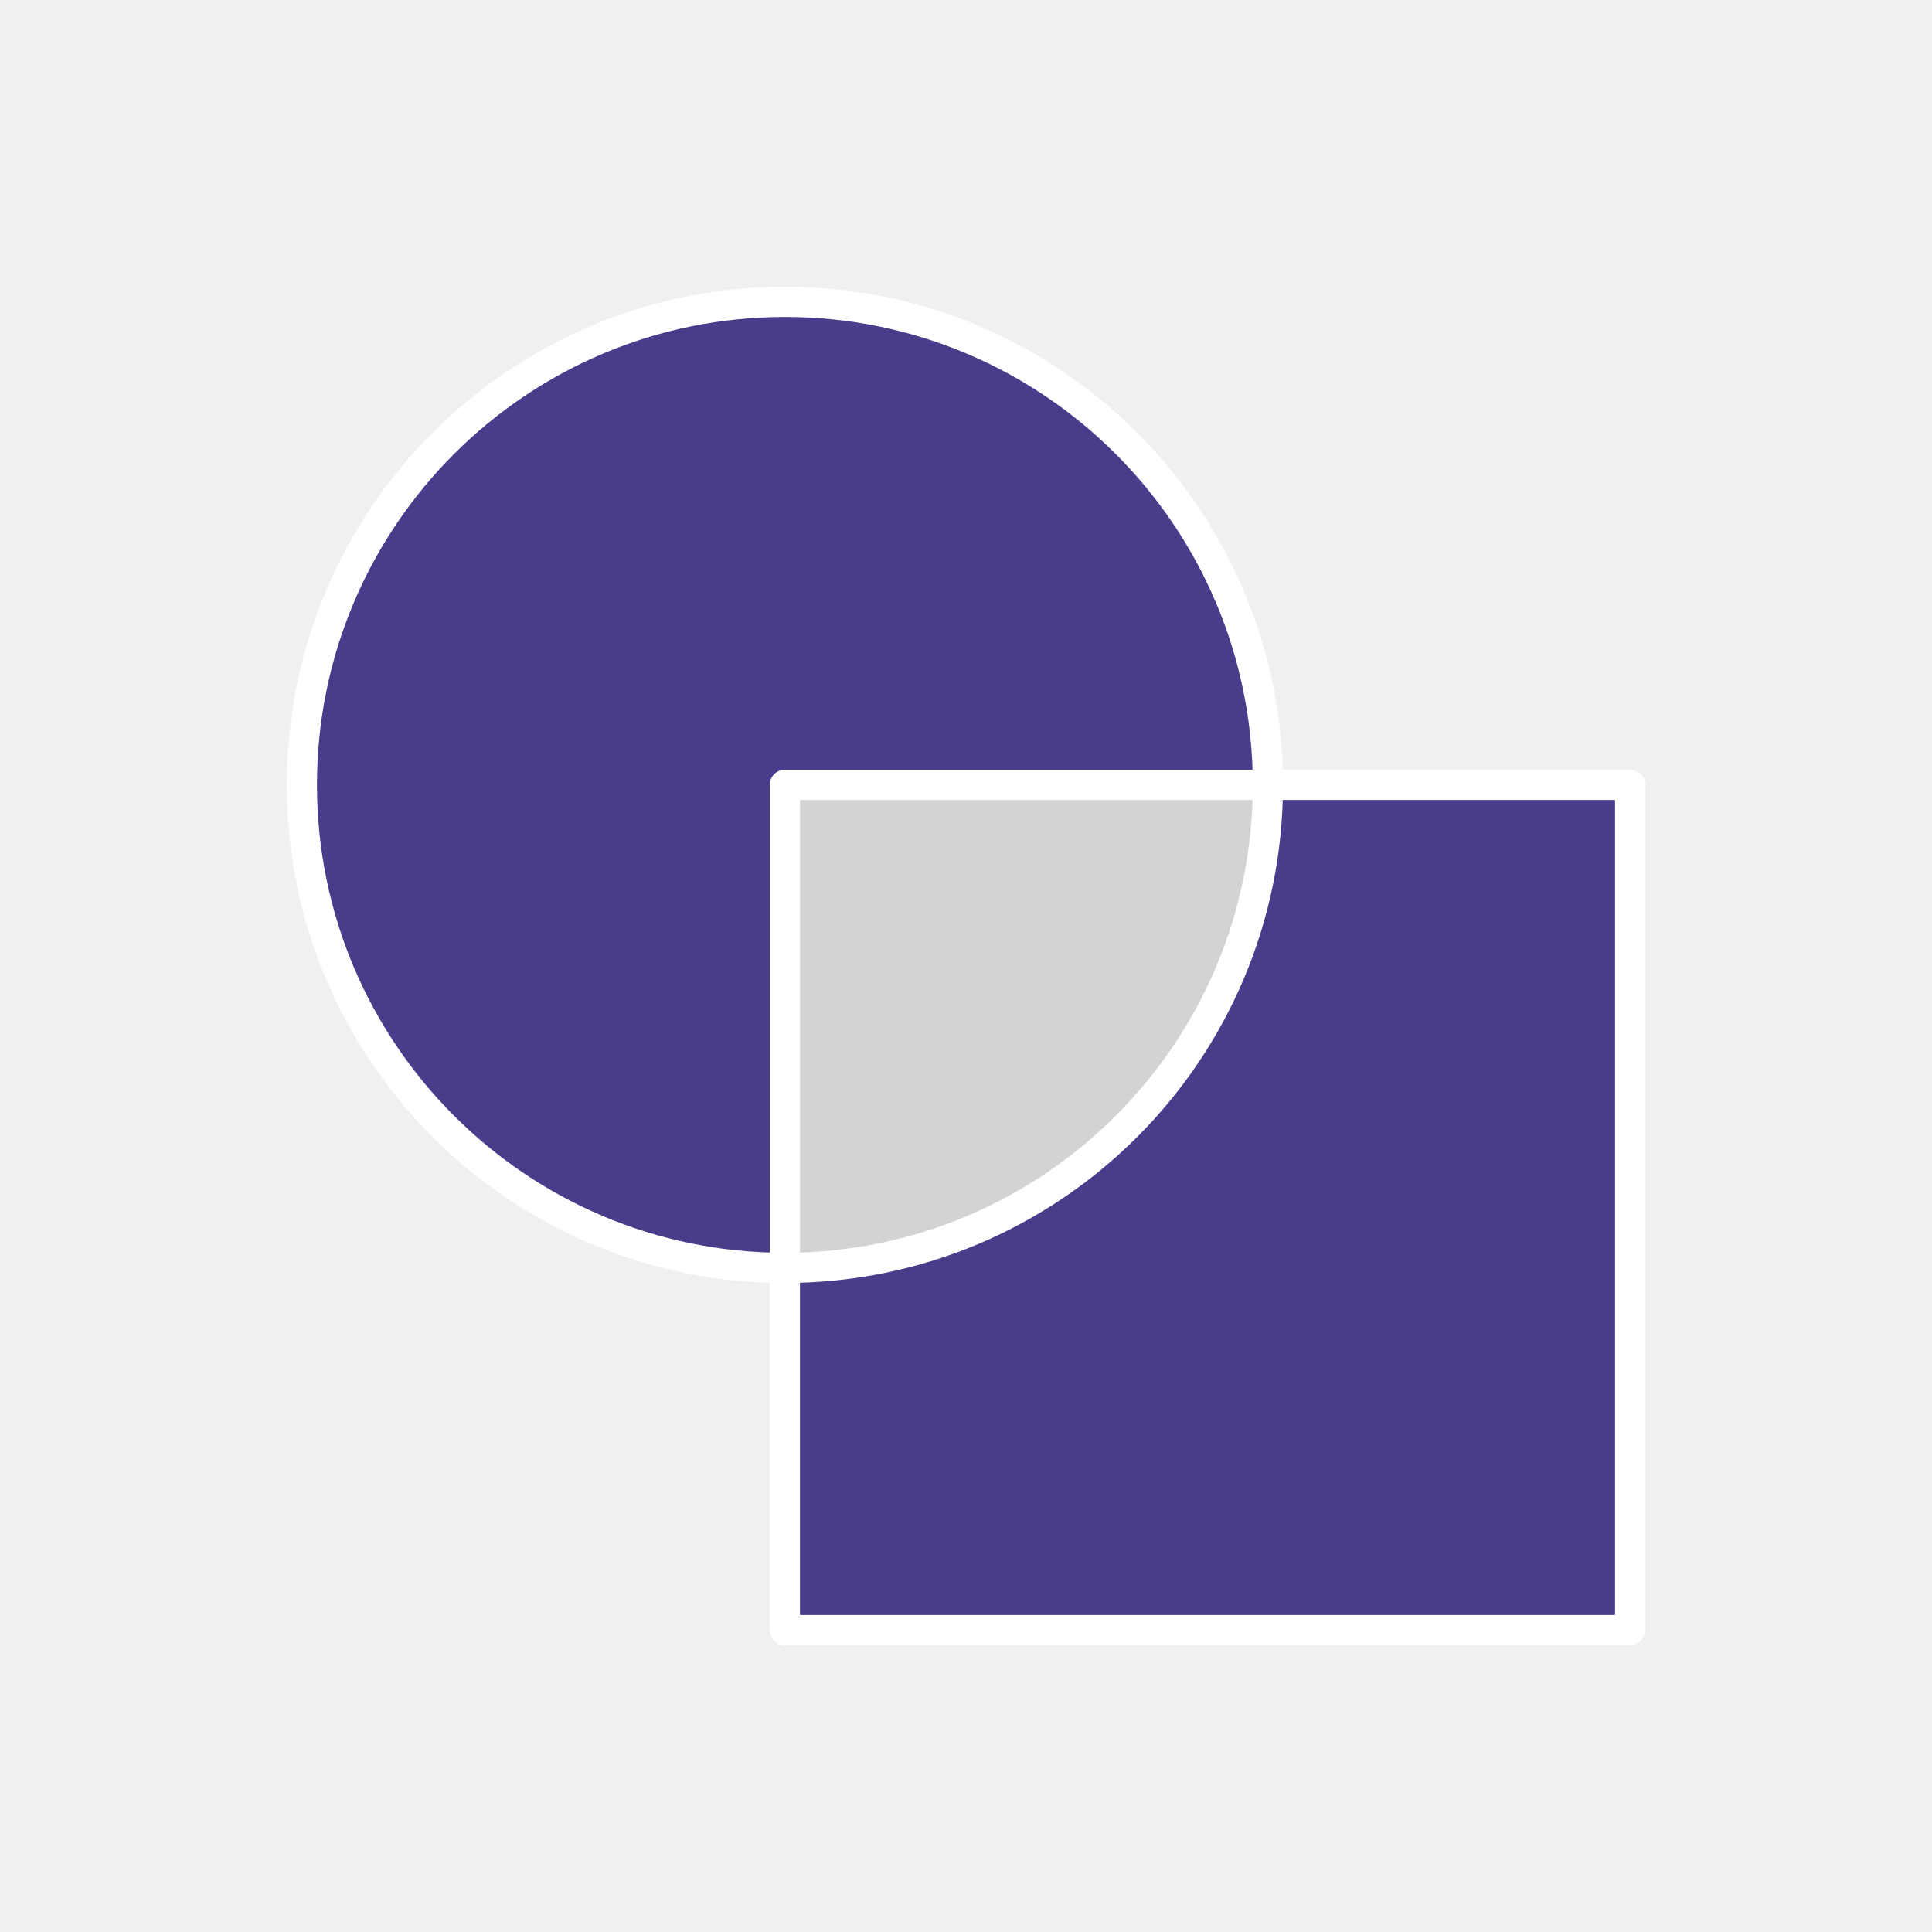
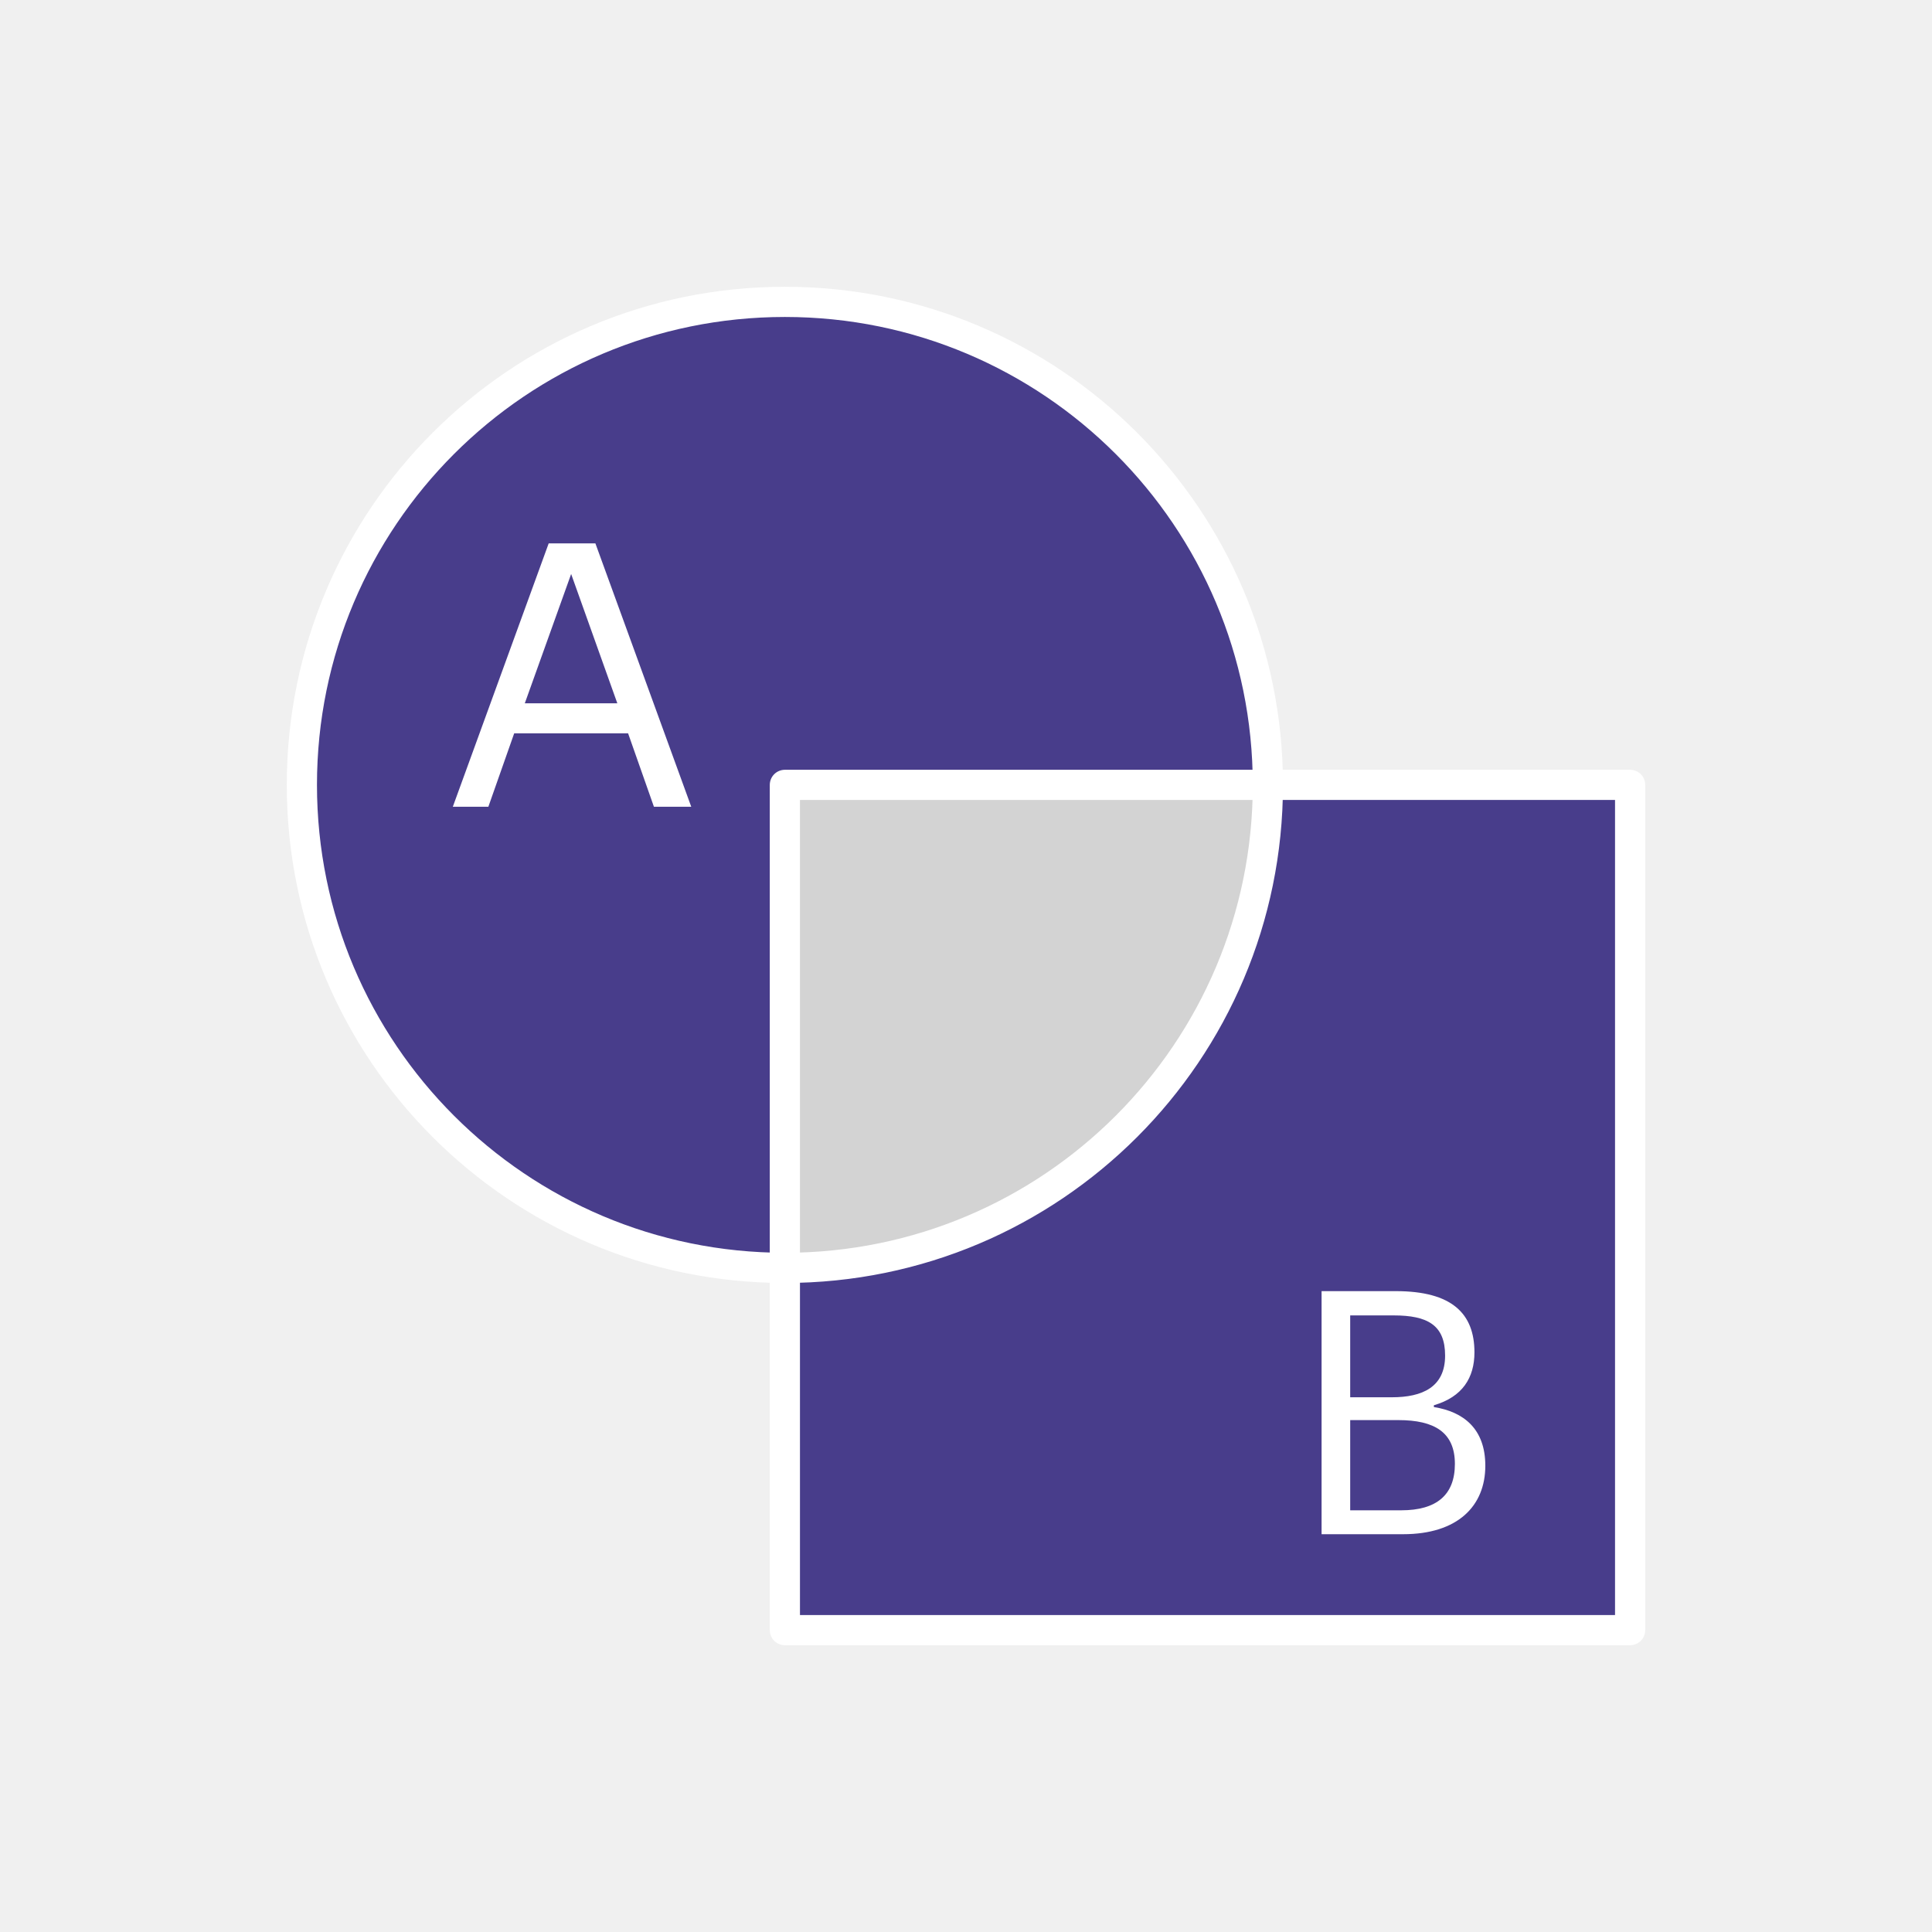
<svg xmlns="http://www.w3.org/2000/svg" width="128" height="128" viewBox="0 0 128 128" version="1.1" id="svg5">
  <defs id="defs2">
    <clipPath clipPathUnits="userSpaceOnUse" id="clipPath25">
      <rect style="fill:#ff0000;stroke:none;stroke-width:3;stroke-linecap:square;stroke-linejoin:miter;paint-order:stroke markers fill;stop-color:#000000" id="rect25-8" width="78" height="45.033" x="763.613" y="452.824" />
    </clipPath>
  </defs>
  <g id="layer1">
    <path id="circle3" style="fill:#d3d3d3;fill-opacity:1;stroke:none;stroke-width:2;stroke-linecap:round;stroke-linejoin:round;stroke-miterlimit:16;stroke-dasharray:none;stroke-dashoffset:12;stroke-opacity:1;paint-order:fill markers stroke" d="M 52,52 V 84 A 32,32 0 0 0 84,52 Z" />
    <path id="path4" style="fill:#483d8b;fill-opacity:1;stroke:#ffffff;stroke-width:2;stroke-linecap:round;stroke-linejoin:round;stroke-miterlimit:16;stroke-dashoffset:12;paint-order:fill markers stroke;stroke-dasharray:none" d="M 52,20 A 32,32 0 0 0 20,52 32,32 0 0 0 52,84 V 52 H 84 A 32,32 0 0 0 52,20 Z M 84,52 A 32,32 0 0 1 52,84 v 24 h 56 V 52 Z" />
+     <g id="g2" transform="translate(-3.202954,-0.107766)" style="fill:#ffffff;fill-opacity:1">
+       <path style="font-size:24px;line-height:1.25;font-family:'.Arial Hebrew Desk Interface';-inkscape-font-specification:'.Arial Hebrew Desk Interface';word-spacing:0px;direction:rtl;fill:#ffffff;fill-opacity:1" d="m 49,53.557 h -2.473 l -1.711,-4.863 h -7.547 l -1.711,4.863 h -2.355 l 6.352,-17.449 h 3.094 z m -4.898,-6.855 -3.059,-8.566 -3.07,8.566 z" id="text1" aria-label="A" />
+       <path d="m 90.761,101.753 h 5.4 c 3.624,0 5.448,-1.872 5.448,-4.536 0,-2.448 -1.44,-3.576 -3.408,-3.888 v -0.12 c 1.896,-0.552 2.688,-1.824 2.688,-3.504 0,-2.568 -1.488,-4.056 -5.208,-4.056 h -4.92 z m 1.896,-1.584 v -5.976 h 3.192 c 2.4,0 3.744,0.816 3.744,2.904 0,2.064 -1.224,3.072 -3.552,3.072 z m 0,-7.488 v -5.424 h 2.88 c 2.256,0 3.408,0.648 3.408,2.664 0,2.088 -1.512,2.76 -3.528,2.76 z" id="text2" style="-inkscape-font-specification:'.Apple SD Gothic NeoI';fill:#ffffff;fill-opacity:1" aria-label="B" />
+     </g>
  </g>
</svg>
